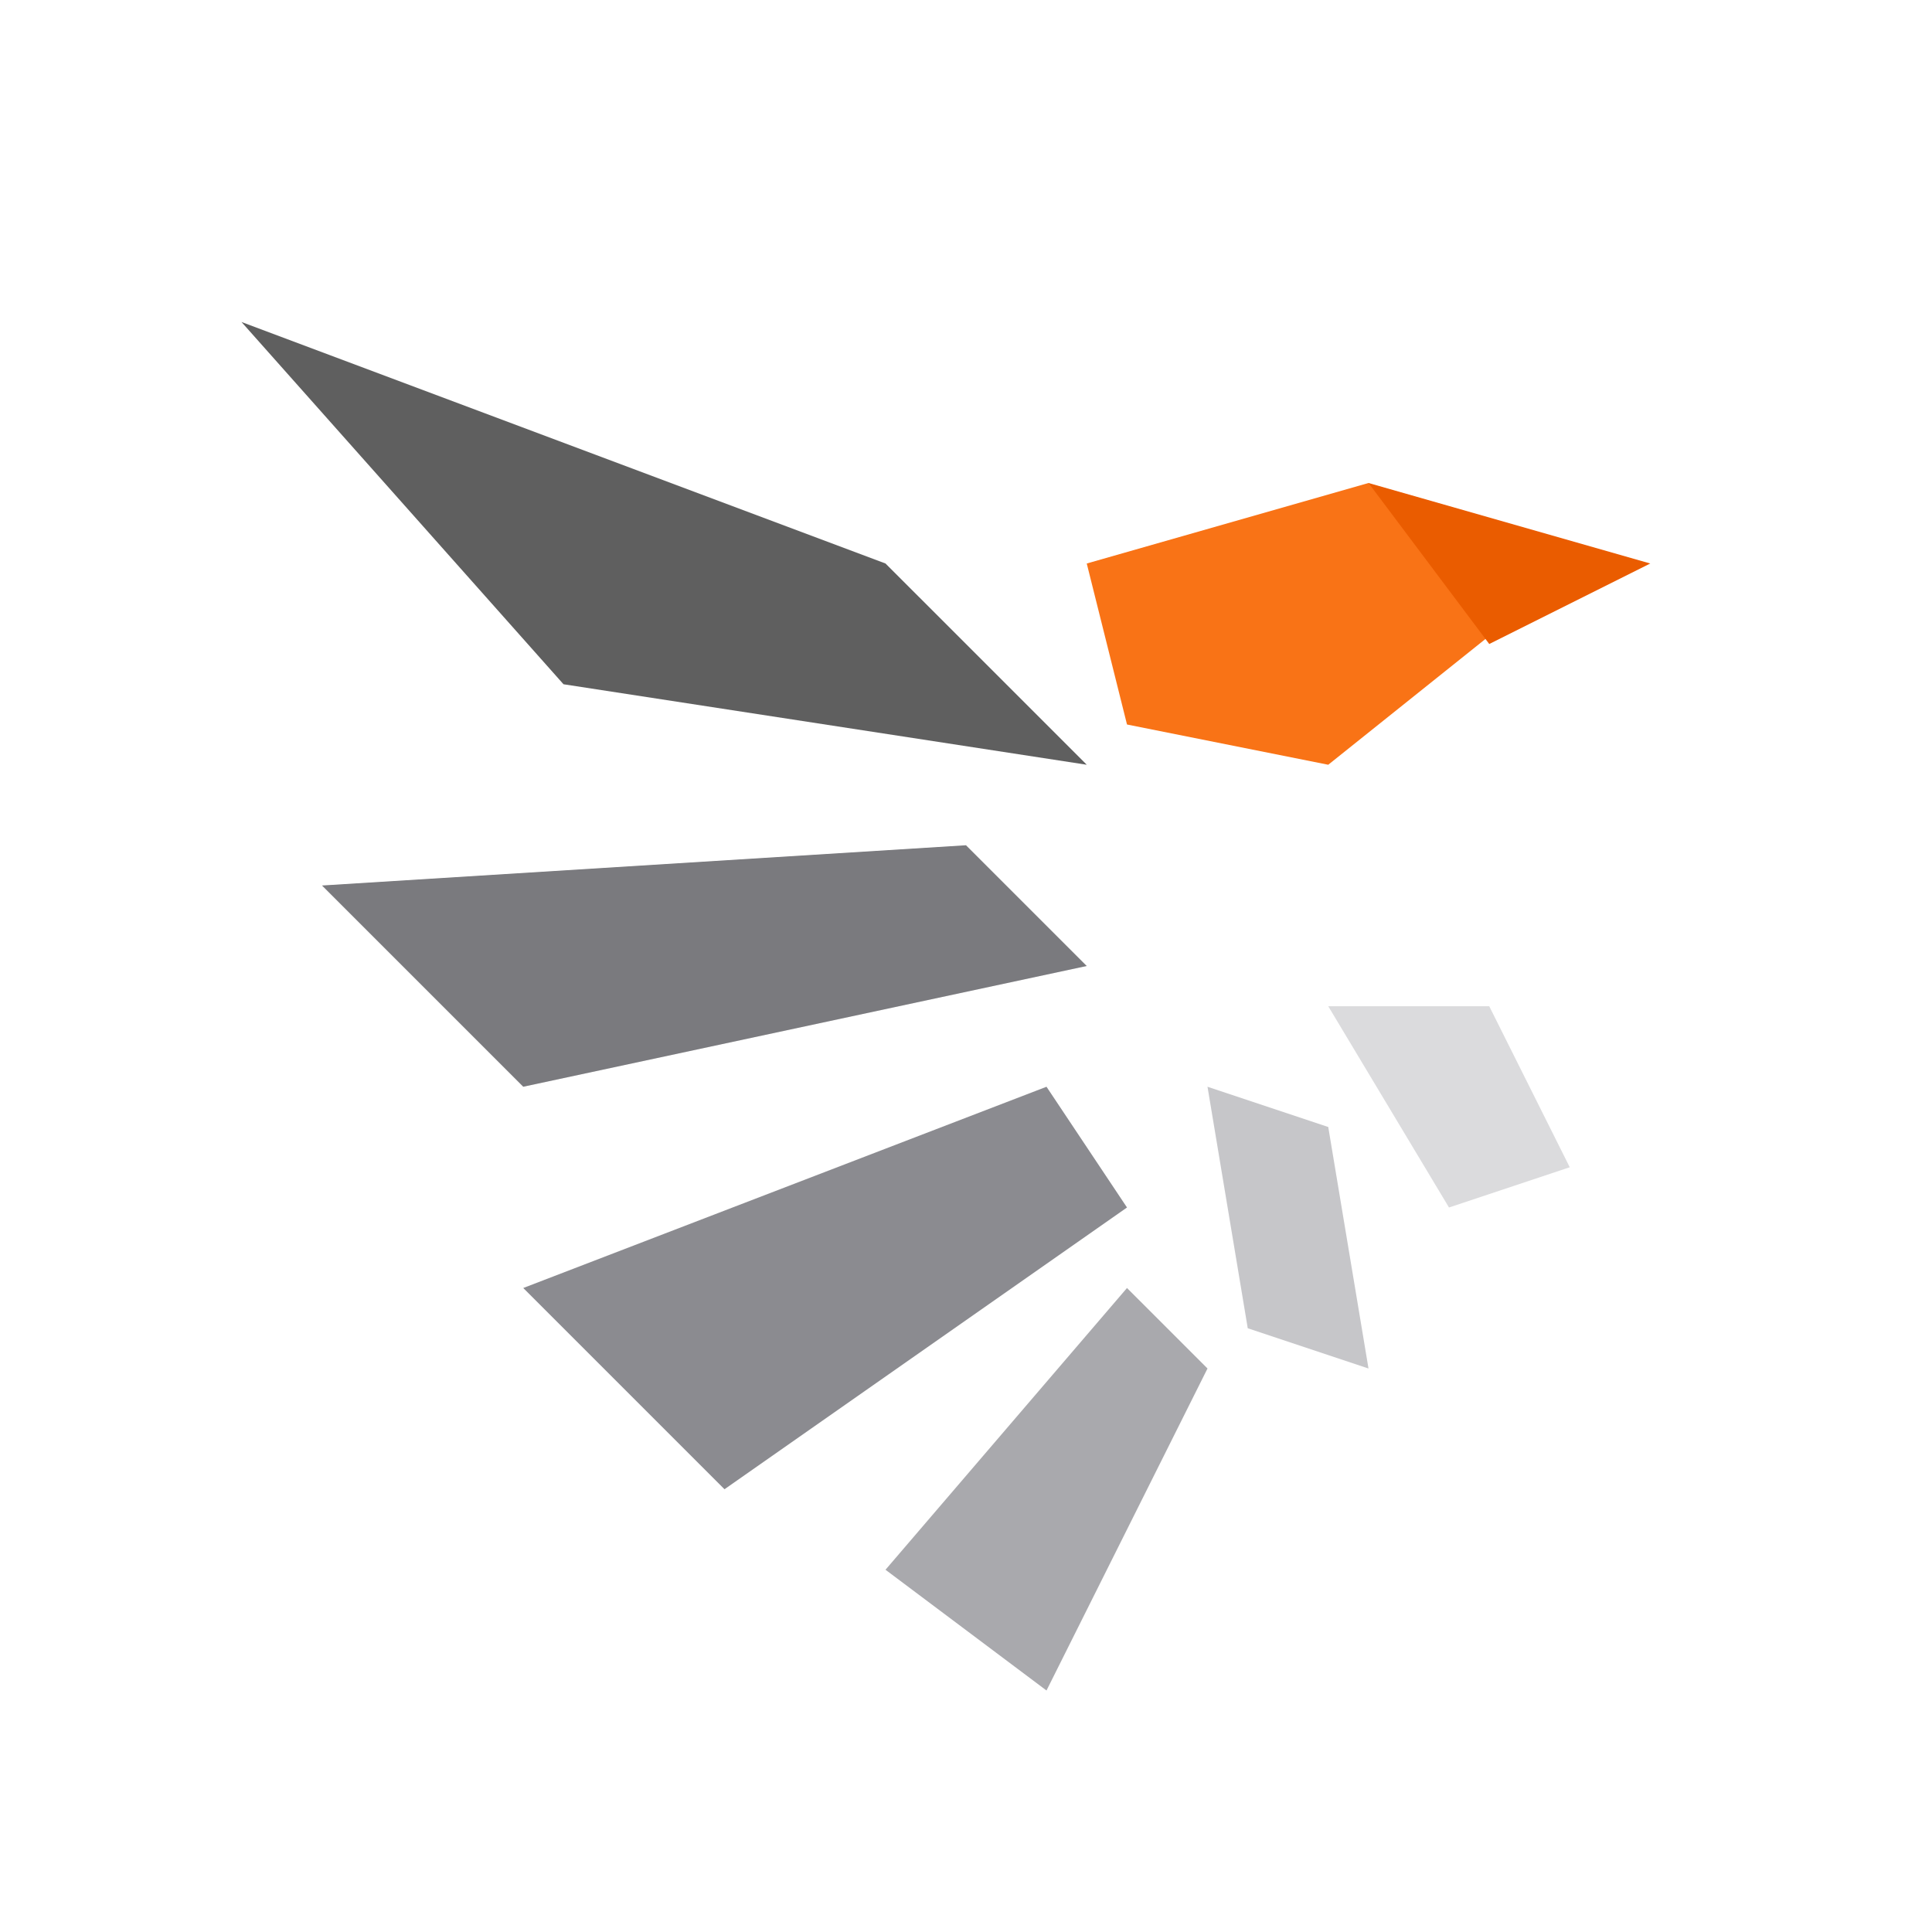
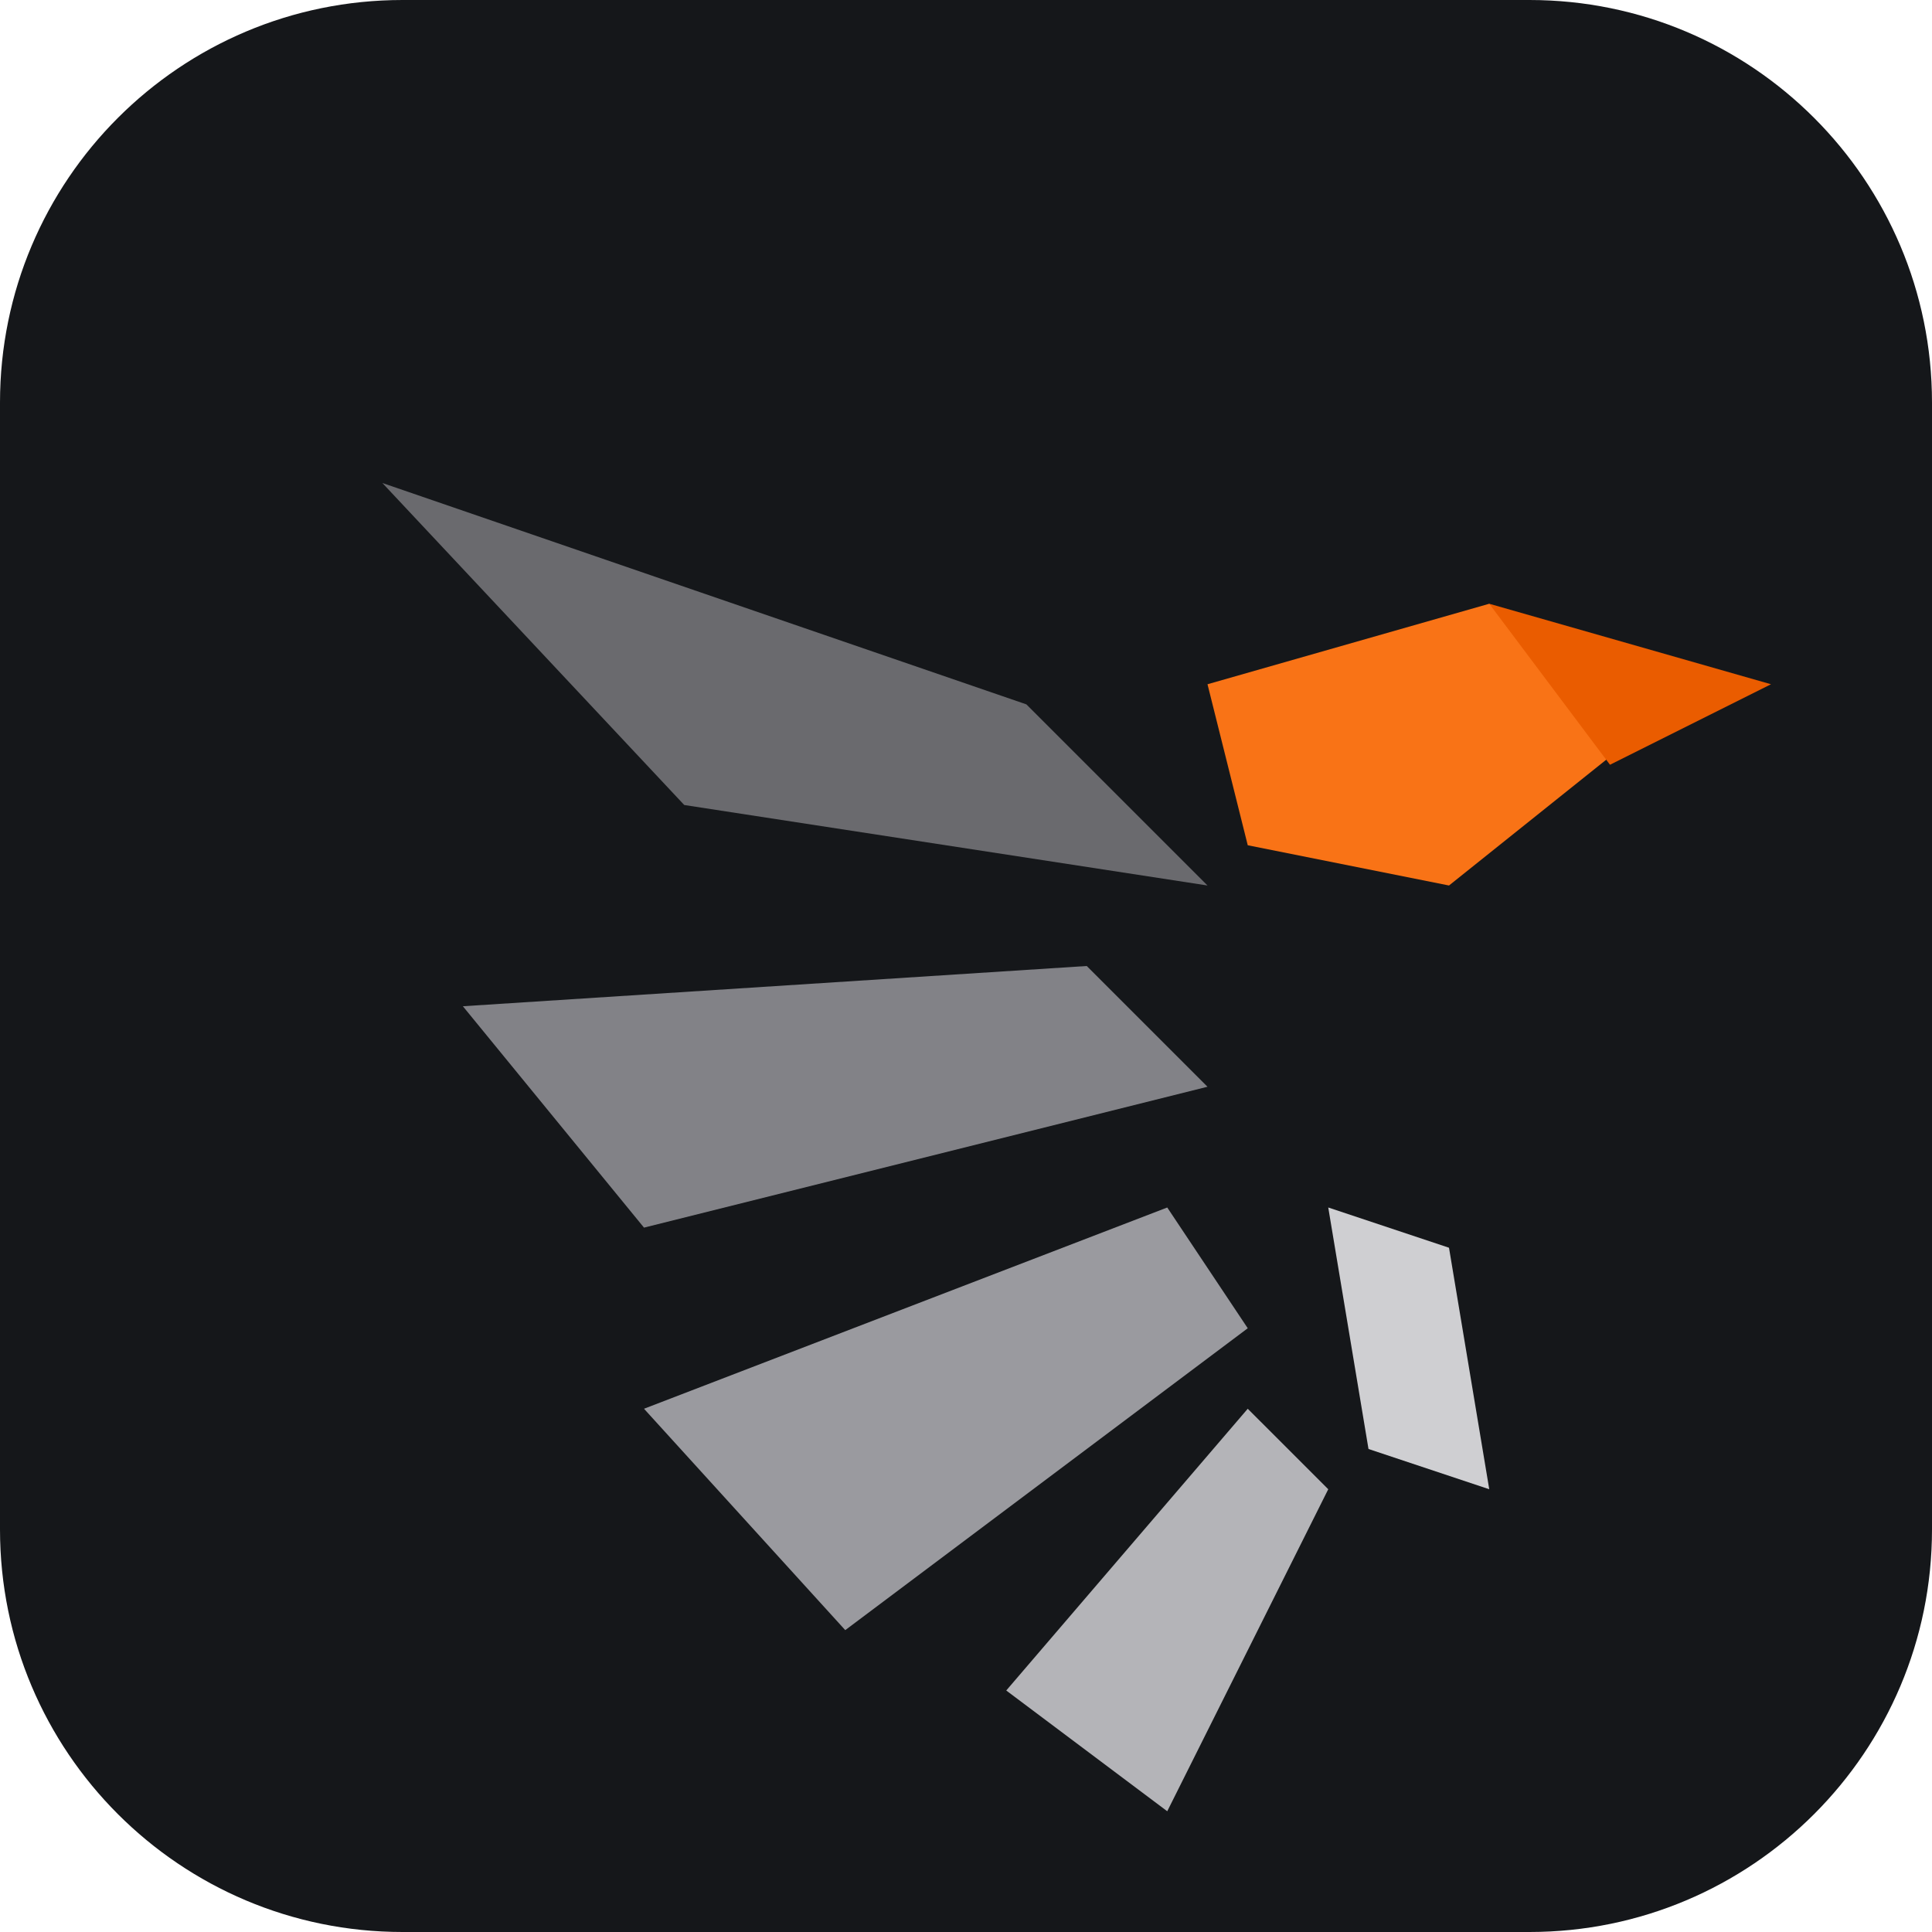
<svg xmlns="http://www.w3.org/2000/svg" width="48" height="48" viewBox="0 0 48 48">
-   <path d="M6 8 L22 14 L27 19 L14 17 Z" fill="#5F5F5F" />
-   <path d="M8 22 L24 21 L27 24 L13 27 Z" fill="#7A7A7E" />
-   <path d="M13 32 L26 27 L28 30 L18 37 Z" fill="#8B8B90" />
-   <path d="M22 39 L28 32 L30 34 L26 42 Z" fill="#A9A9AD" />
-   <path d="M31 33 L30 27 L33 28 L34 34 Z" fill="#C6C6C9" />
-   <path d="M36 30 L33 25 L37 25 L39 29 Z" fill="#DBDBDD" />
-   <path d="M27 14 L34 12 L38 15 L33 19 L28 18 Z" fill="#F97316" />
-   <path d="M34 12 L41 14 L37 16 Z" fill="#EA5C00" />
+   <rect width="48" height="48" rx="10" fill="#15171A" />
+   <g transform="translate(2.5,3)">
+     <path d="M7 9 L23 14.5 L27.5 19 L14.5 17 Z" fill="#6A6A6E" />
+     <path d="M9 22 L24.5 21 L27.5 24 L13.5 27.5 Z" fill="#828287" />
+     <path d="M13.5 32 L26.5 27 L28.5 30 L18.5 37.5 Z" fill="#9A9A9F" />
+     <path d="M22.5 39 L28.5 32 L30.5 34 L26.5 42 Z" fill="#B4B4B8" />
+     <path d="M31.5 33 L30.5 27 L33.5 28 L34.5 34 Z" fill="#CFCFD2" />
+     <path d="M27.5 14 L34.5 12 L38.5 15 L33.5 19 L28.5 18 Z" fill="#F97316" />
+     <path d="M34.5 12 L41.5 14 L37.5 16 Z" fill="#EA5C00" />
+   </g>
</svg>
